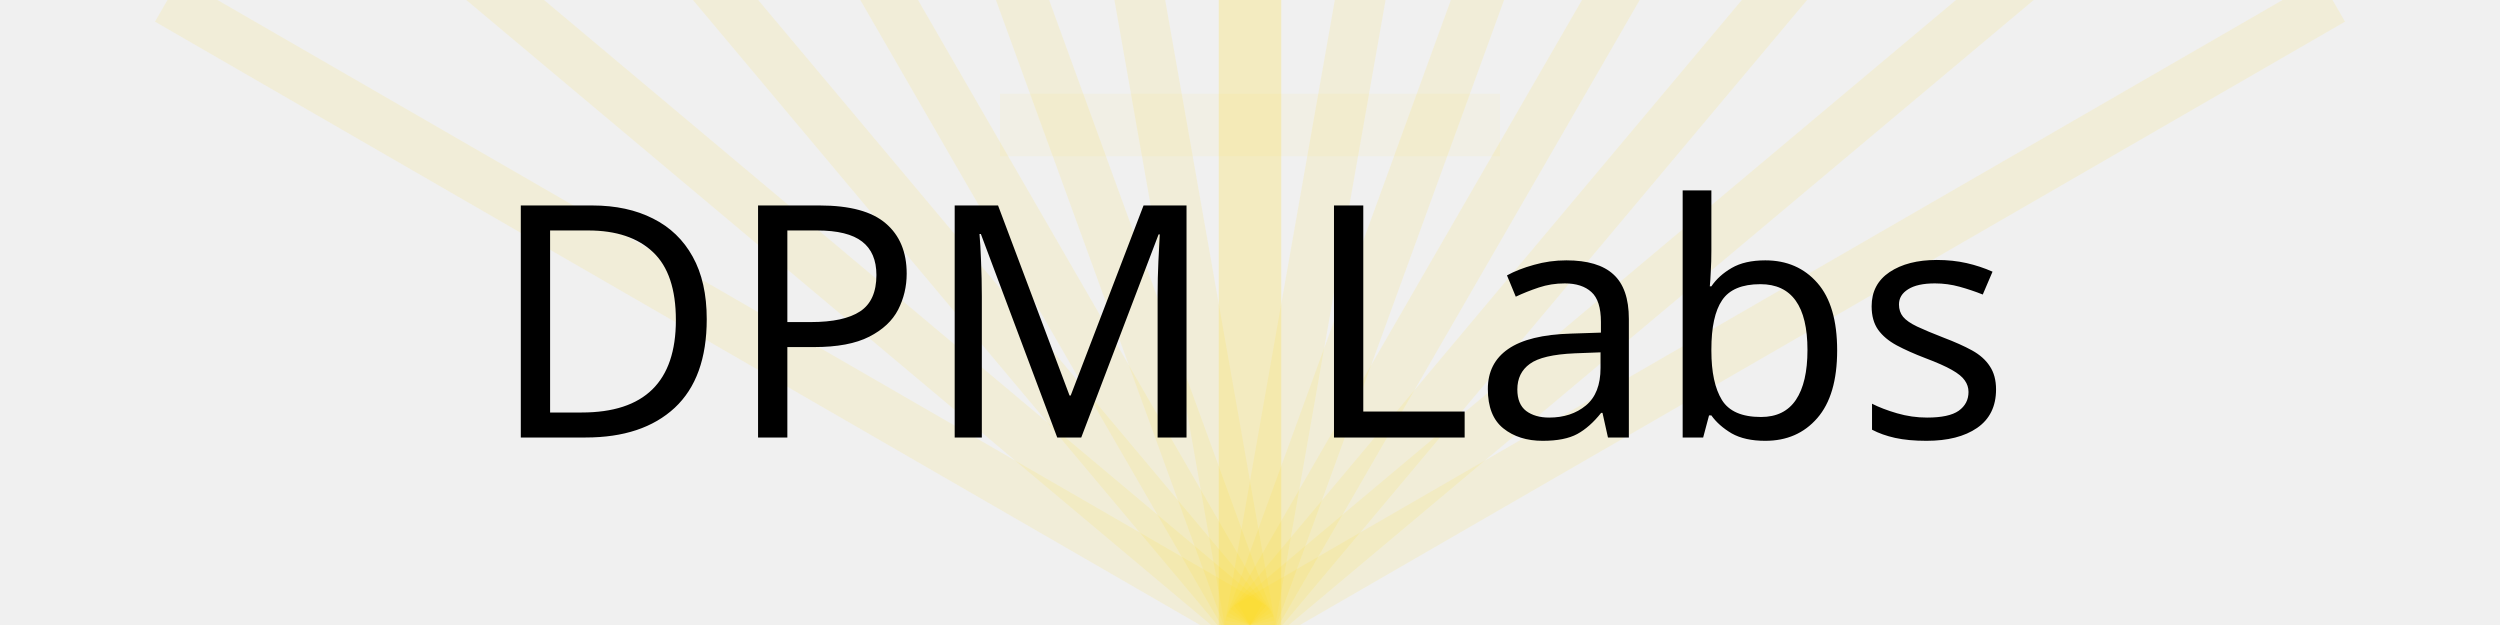
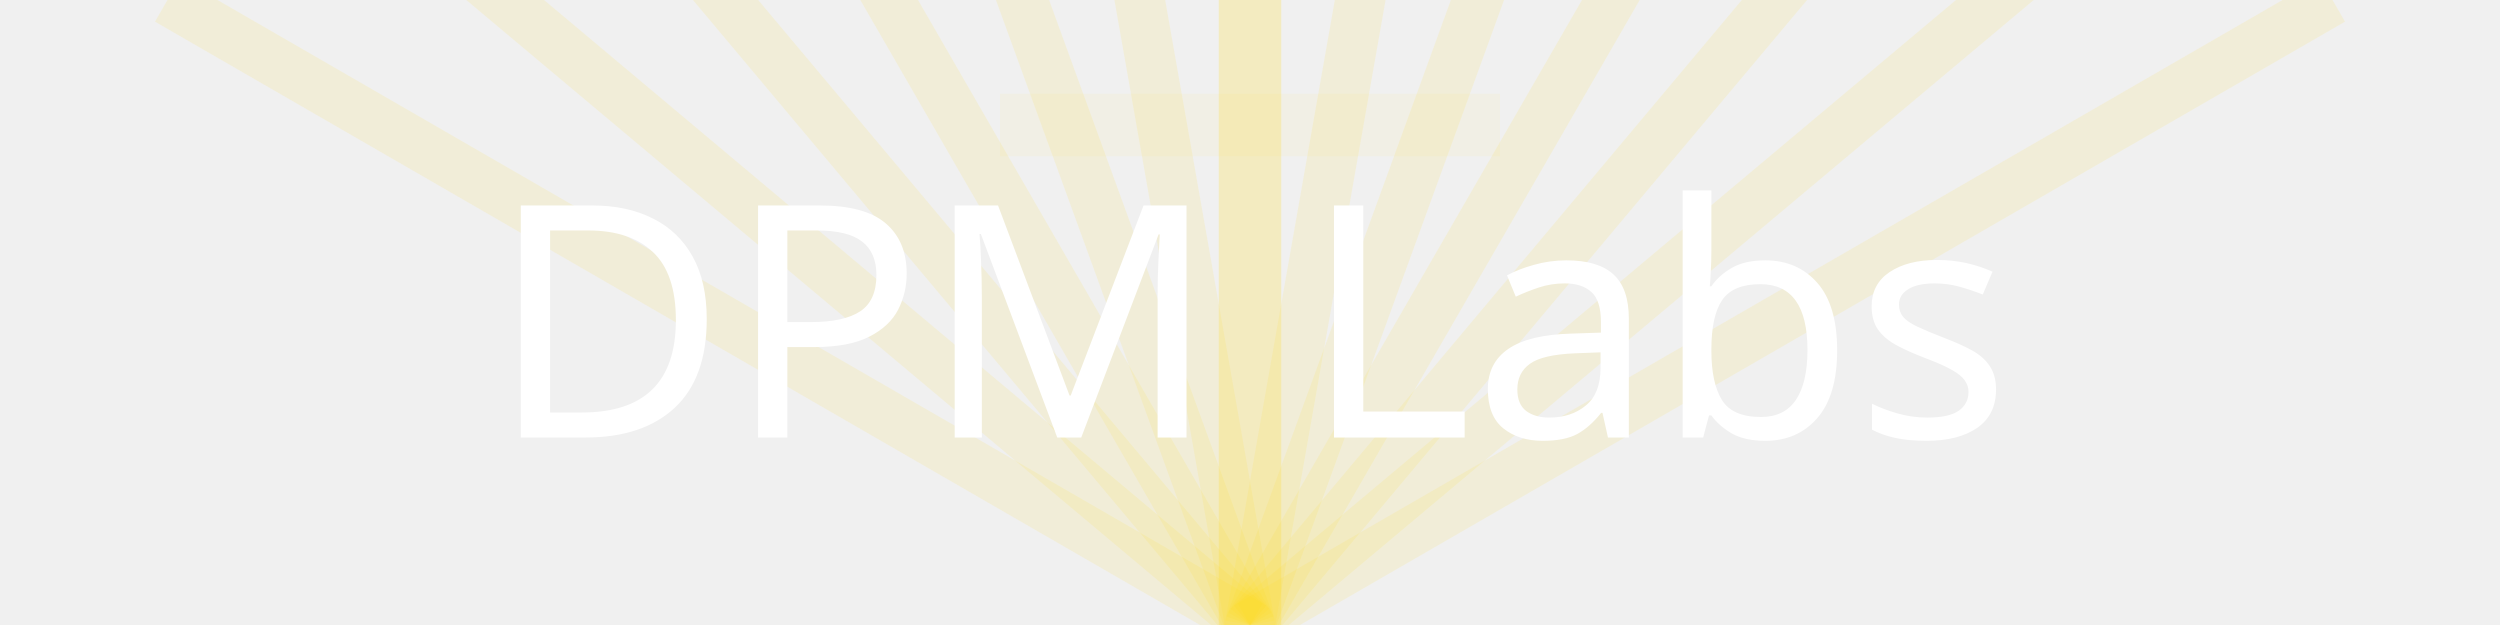
<svg xmlns="http://www.w3.org/2000/svg" width="200" height="50" viewBox="0 0 200 50">
  <defs>
    <g id="rays">
      <line x1="100" y1="50" x2="100" y2="-50" stroke="#FFD700" stroke-width="4" opacity="0.1" transform="rotate(-60 100 50)" />
      <line x1="100" y1="50" x2="100" y2="-50" stroke="#FFD700" stroke-width="4" opacity="0.1" transform="rotate(-50 100 50)" />
      <line x1="100" y1="50" x2="100" y2="-50" stroke="#FFD700" stroke-width="4" opacity="0.1" transform="rotate(-40 100 50)" />
      <line x1="100" y1="50" x2="100" y2="-50" stroke="#FFD700" stroke-width="4" opacity="0.1" transform="rotate(-30 100 50)" />
      <line x1="100" y1="50" x2="100" y2="-50" stroke="#FFD700" stroke-width="4" opacity="0.1" transform="rotate(-20 100 50)" />
      <line x1="100" y1="50" x2="100" y2="-50" stroke="#FFD700" stroke-width="4" opacity="0.1" transform="rotate(-10 100 50)" />
      <line x1="100" y1="50" x2="100" y2="-50" stroke="#FFD700" stroke-width="4" opacity="0.1" transform="rotate(10 100 50)" />
      <line x1="100" y1="50" x2="100" y2="-50" stroke="#FFD700" stroke-width="4" opacity="0.1" transform="rotate(20 100 50)" />
      <line x1="100" y1="50" x2="100" y2="-50" stroke="#FFD700" stroke-width="4" opacity="0.1" transform="rotate(30 100 50)" />
      <line x1="100" y1="50" x2="100" y2="-50" stroke="#FFD700" stroke-width="4" opacity="0.1" transform="rotate(40 100 50)" />
      <line x1="100" y1="50" x2="100" y2="-50" stroke="#FFD700" stroke-width="4" opacity="0.1" transform="rotate(50 100 50)" />
      <line x1="100" y1="50" x2="100" y2="-50" stroke="#FFD700" stroke-width="4" opacity="0.1" transform="rotate(60 100 50)" />
    </g>
  </defs>
  <use href="#rays" />
  <line x1="100" y1="50" x2="100" y2="-50" stroke="#FFD700" stroke-width="5" opacity="0.2" />
  <line x1="80" y1="10" x2="120" y2="10" stroke="#FFD700" stroke-width="5" opacity="0.05" />
-   <text x="100" y="35" text-anchor="middle" font-family="Orbitron, sans-serif" font-size="26" fill="#000">DPM Labs</text>
+   <text x="100" y="35" text-anchor="middle" font-family="Orbitron, sans-serif" font-size="26" fill="white">DPM Labs</text>
</svg>
